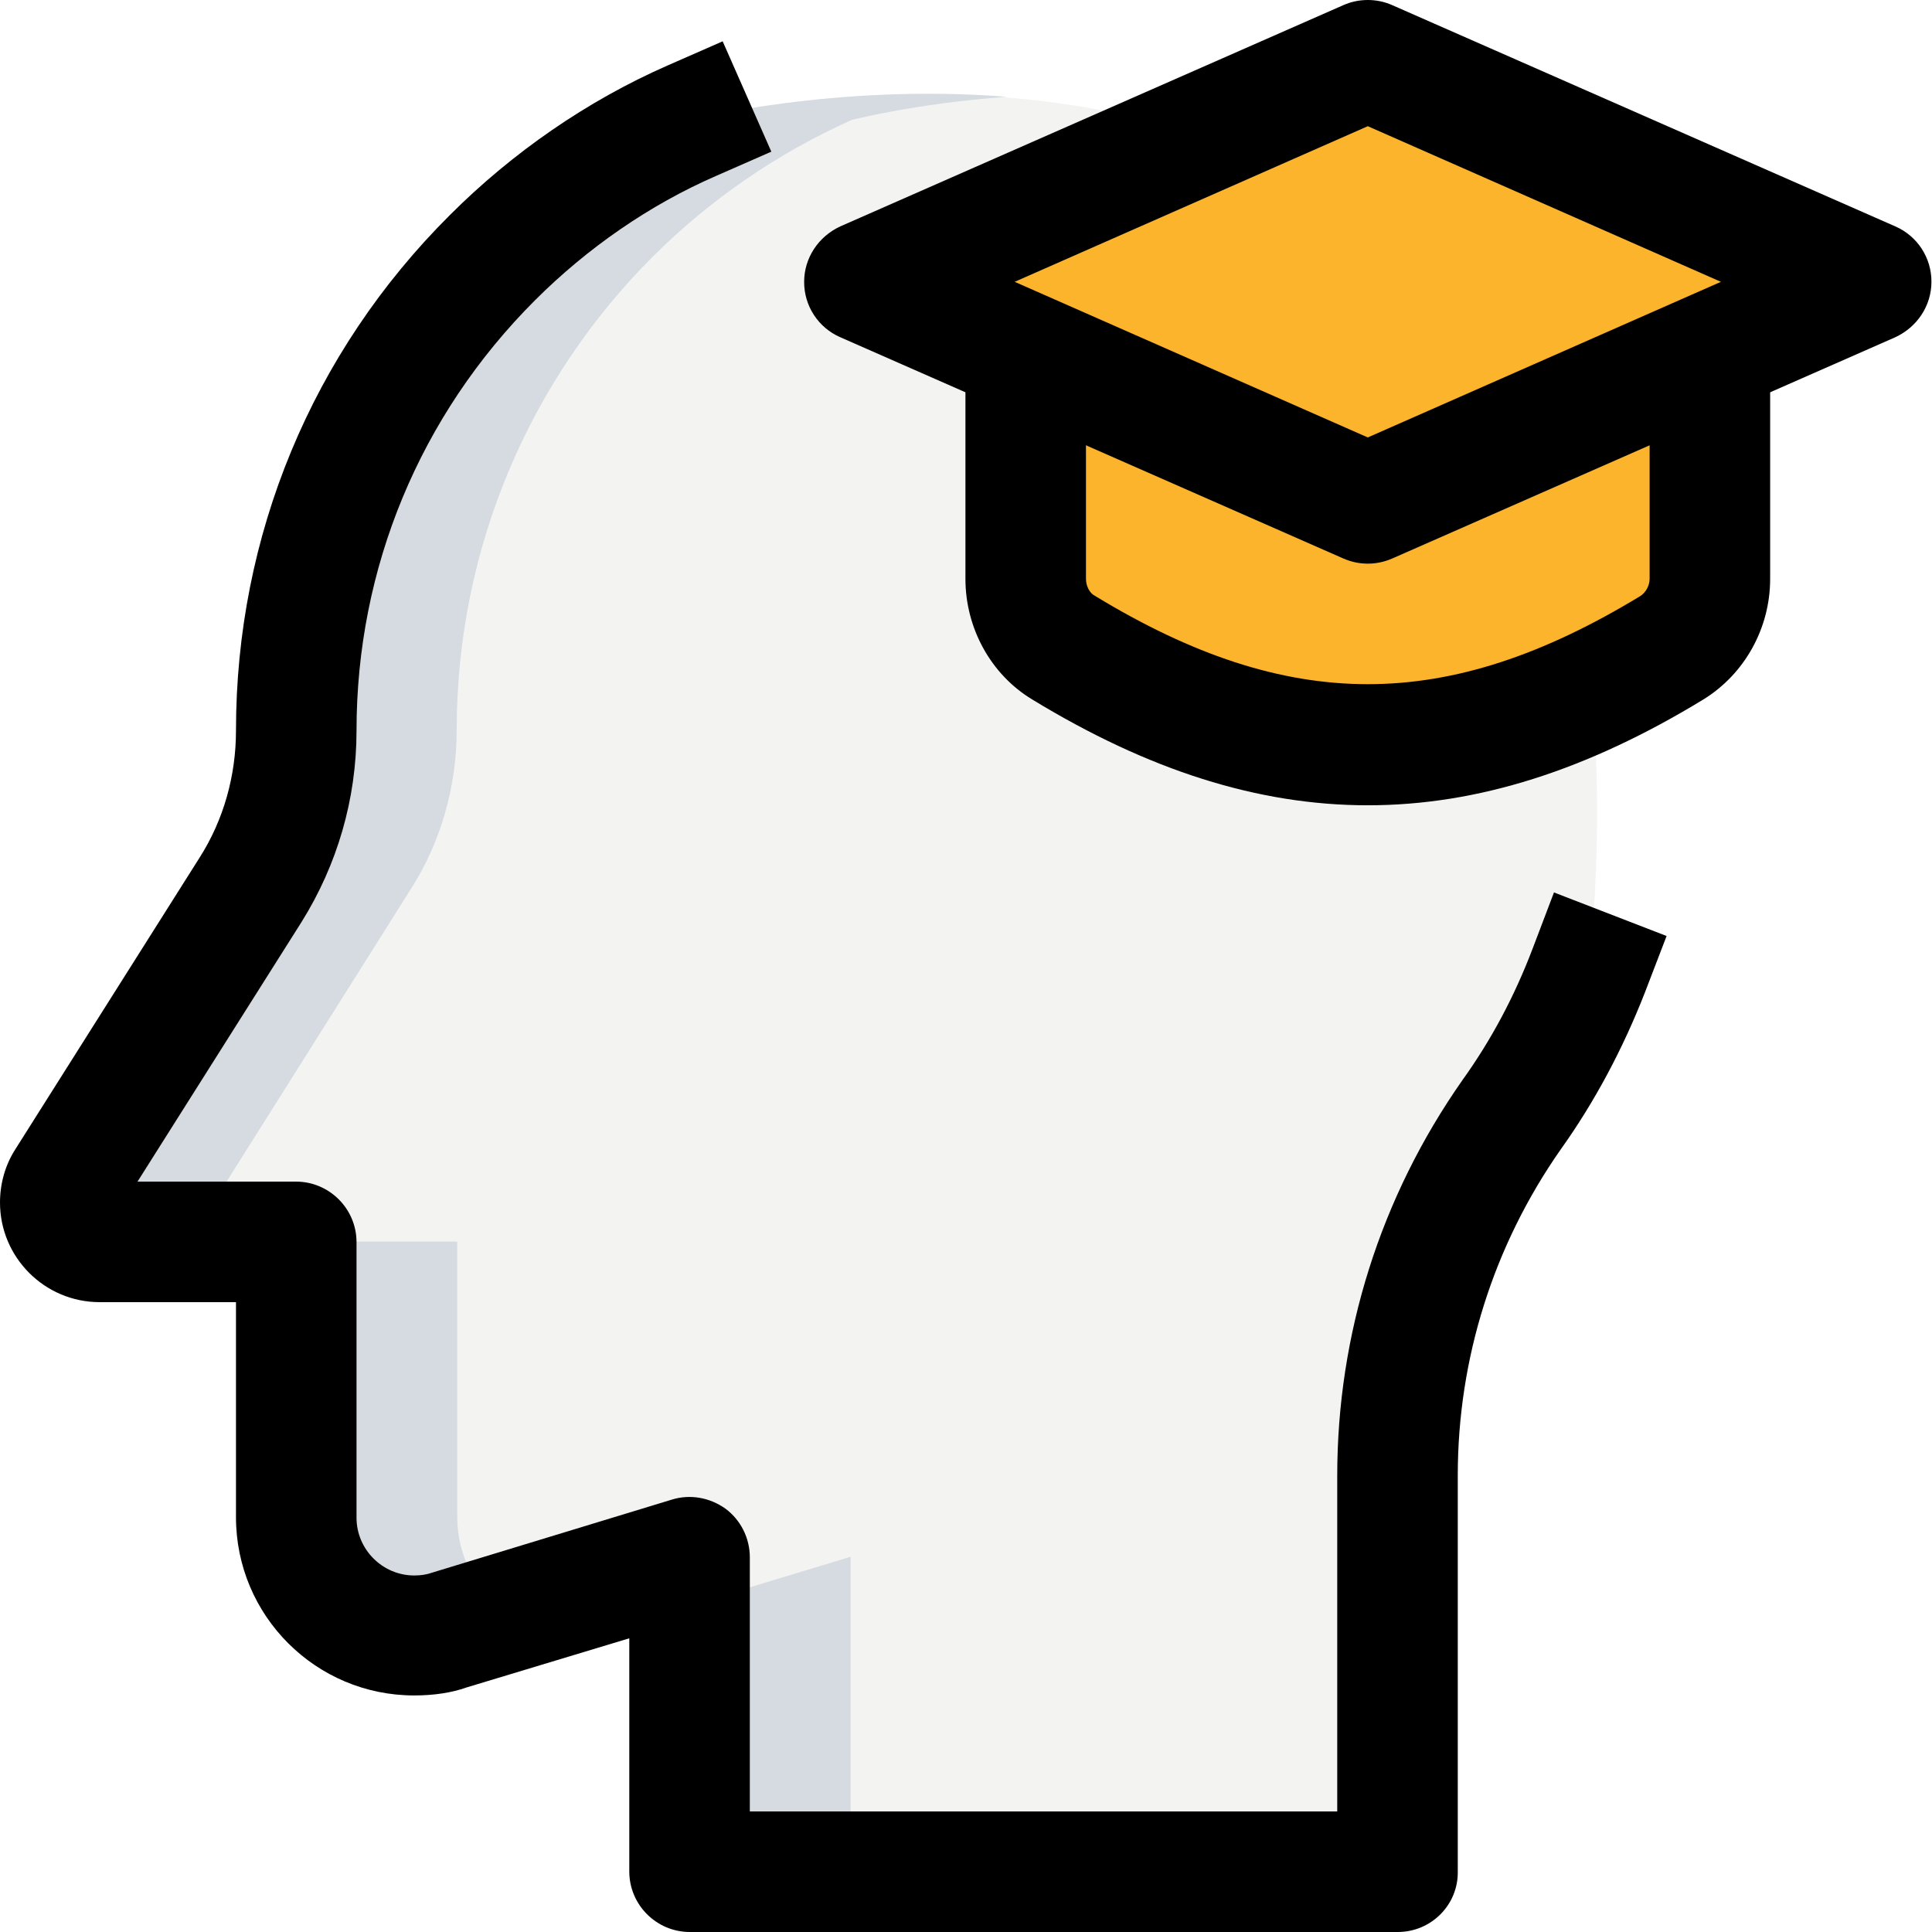
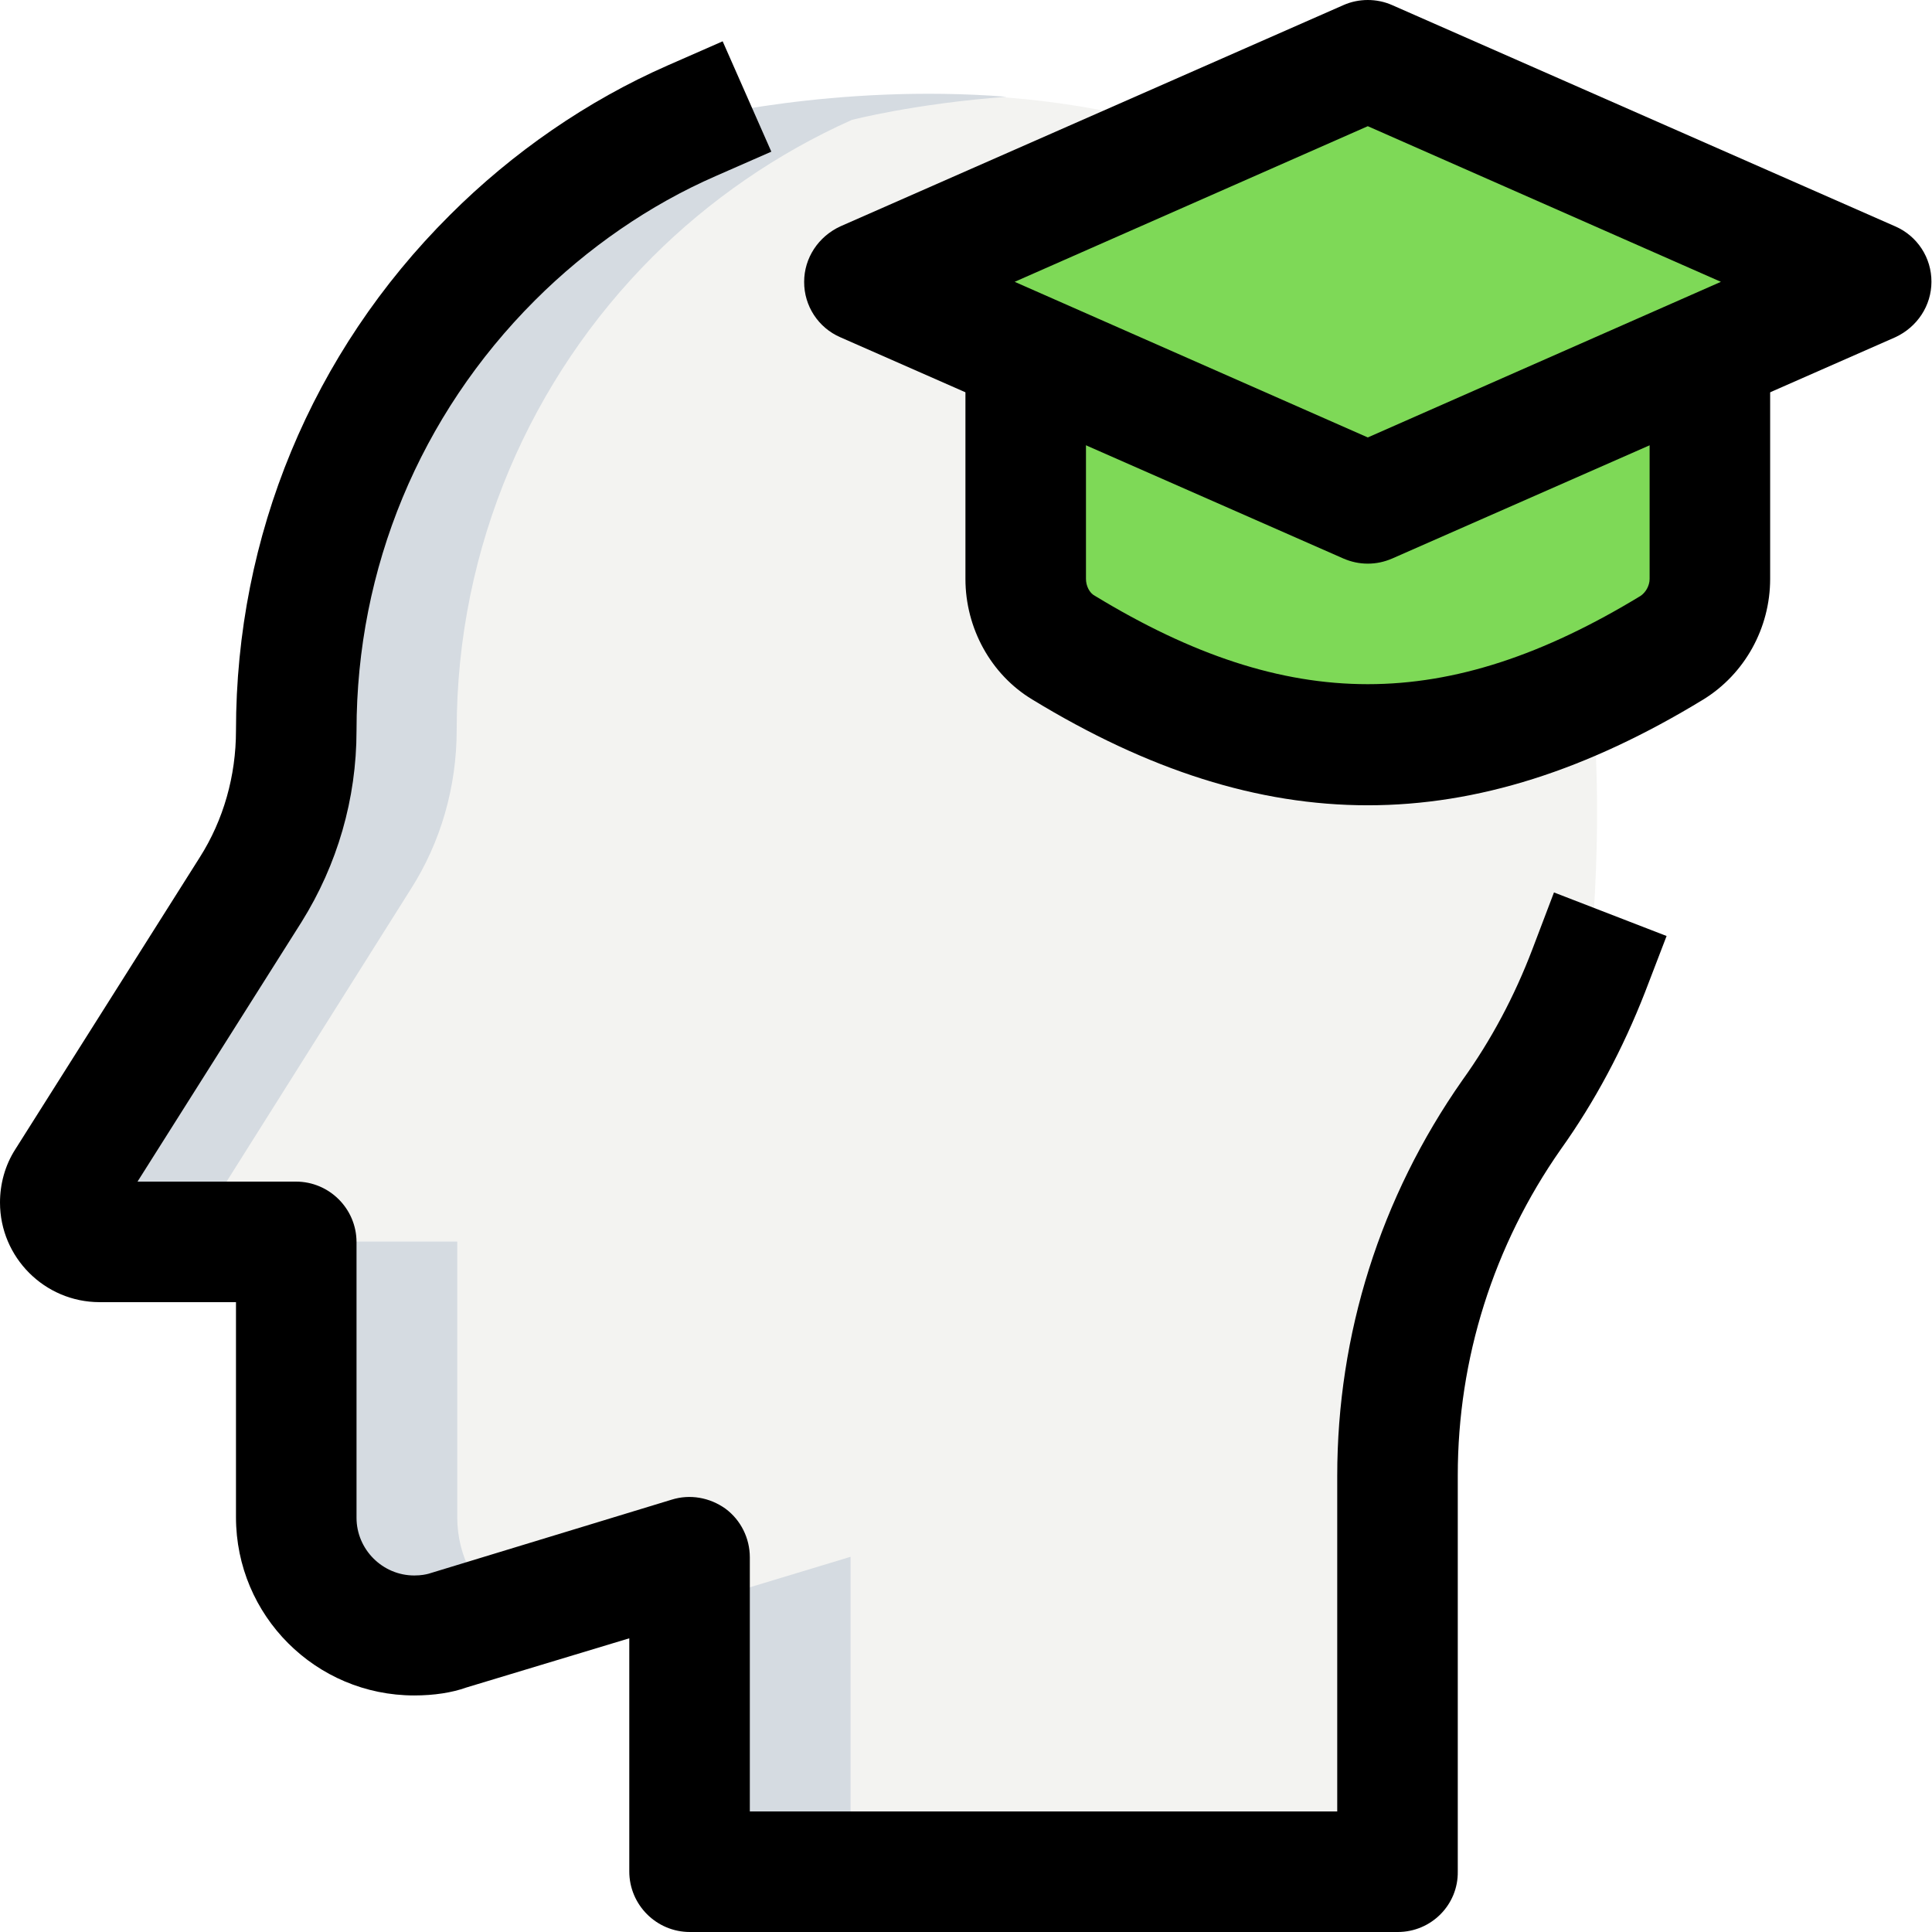
<svg xmlns="http://www.w3.org/2000/svg" width="341.3" height="341.4">
  <path d="M280.8 171.5c-3.5 9-8.1 17.6-13.6 25.4-13.1 18.8-20.2 41-20.2 63.8v70H121.9v-55.6L79.3 288c-1.9.7-4 1-6.1 1-11.5 0-20.9-9.3-20.9-20.8v-48.7H17.6c-3.9 0-7-3.1-7-7 0-1.4.4-2.6 1.1-3.8l32.5-51.6c5.3-8.3 8.1-18.1 8.1-28.1 0-32.5 13.2-62.2 34.6-83.6 10-10 22-18.3 35.2-24.2 0 .2 177.7-45.6 158.7 150.3z" fill="#f3f3f1" />
-   <g fill="#fcb42d">
+   <g fill="#7ed957">
    <path d="M181.3 67.6v34.8c0 4.9 2.5 9.6 6.7 12.1 37.5 22.8 70 22.8 107.5 0 4.2-2.5 6.7-7.2 6.7-12.1V67.6H181.3z" />
    <path d="M152.8 49.8l88.9-39.1 88.9 39.1-88.9 39.1-88.9-39.1z" />
  </g>
  <path d="M80.8 268.1v-48.7H52.4v48.7c0 11.5 9.3 20.8 20.9 20.8 2.1 0 4.2-.3 6.1-1l10.1-3.1c-5.3-3.6-8.7-9.7-8.7-16.7zM39 212.5c0-1.4.4-2.6 1.1-3.8l32.5-51.6c5.3-8.3 8.1-18.1 8.1-28.1 0-32.5 13.2-62.2 34.6-83.6 10-10 22-18.3 35.2-24.2 0 0 11.1-2.9 27.4-4.1-30.5-2.4-55.9 4.1-55.9 4.1-13.2 5.8-25.2 14.2-35.2 24.2-21.4 21.4-34.6 51-34.6 83.6 0 10-2.8 19.7-8.1 28.1l-32.5 51.6a7.04 7.04 0 00-1.1 3.8c0 3.9 3.1 7 7 7h28.4c-3.8 0-6.9-3.1-6.9-7zm82.9 71.2v47h28.4v-55.6l-28.4 8.6z" fill="#d5dbe1" />
  <path d="M247 341.4H121.9c-5.9 0-10.7-4.8-10.7-10.7v-41.2l-28.8 8.7c-2.5.9-5.7 1.4-9.2 1.4-17.4 0-31.5-14.1-31.5-31.5v-38H17.6c-9.7 0-17.6-7.9-17.6-17.6 0-3.3.9-6.6 2.7-9.4l32.6-51.6c4.2-6.6 6.4-14.4 6.4-22.4 0-34.4 13.4-66.8 37.8-91.1 11.1-11.1 24.3-20.2 38.4-26.4l9.8-4.3 8.6 19.5-9.8 4.3c-11.7 5.1-22.7 12.7-32 22-20.3 20.3-31.5 47.3-31.5 76 0 12.1-3.4 23.7-9.7 33.8l-29 45.9h28c5.9 0 10.7 4.8 10.7 10.7v48.7c0 5.6 4.6 10.2 10.2 10.2 1.3 0 2.1-.2 2.5-.3l43-13.1c3.2-1 6.7-.4 9.5 1.6 2.7 2 4.3 5.2 4.3 8.6v44.9h103.8v-59.3c0-25 7.6-49.2 22.1-69.9 5.1-7.1 9.2-14.8 12.4-23.2l3.8-10 19.9 7.7-3.8 9.9c-3.9 10-8.9 19.4-14.9 27.8-11.9 17-18.2 37-18.2 57.6v70c.1 5.9-4.7 10.7-10.6 10.7zm-5.3-199.1c-19.4 0-38.8-6.2-59.3-18.7-7.3-4.4-11.8-12.6-11.8-21.3V56.8h21.3v45.5c0 1.2.6 2.5 1.6 3 34.2 20.8 62.2 20.8 96.4 0 .9-.6 1.6-1.8 1.6-3V56.8h21.3v45.5c0 8.7-4.5 16.8-11.8 21.3-20.5 12.5-39.9 18.7-59.3 18.7z" />
  <path d="M241.7 99.6c-1.5 0-2.9-.3-4.3-.9l-88.9-39.1a10.62 10.62 0 01-6.4-9.8c0-4.2 2.5-8 6.4-9.8L237.4.9c2.7-1.2 5.9-1.2 8.6 0L334.9 40a10.62 10.62 0 016.4 9.8c0 4.2-2.5 8-6.4 9.8L246 98.7c-1.4.6-2.8.9-4.3.9zm-62.4-49.8l62.4 27.5 62.4-27.5-62.4-27.5-62.4 27.5z" />
</svg>
